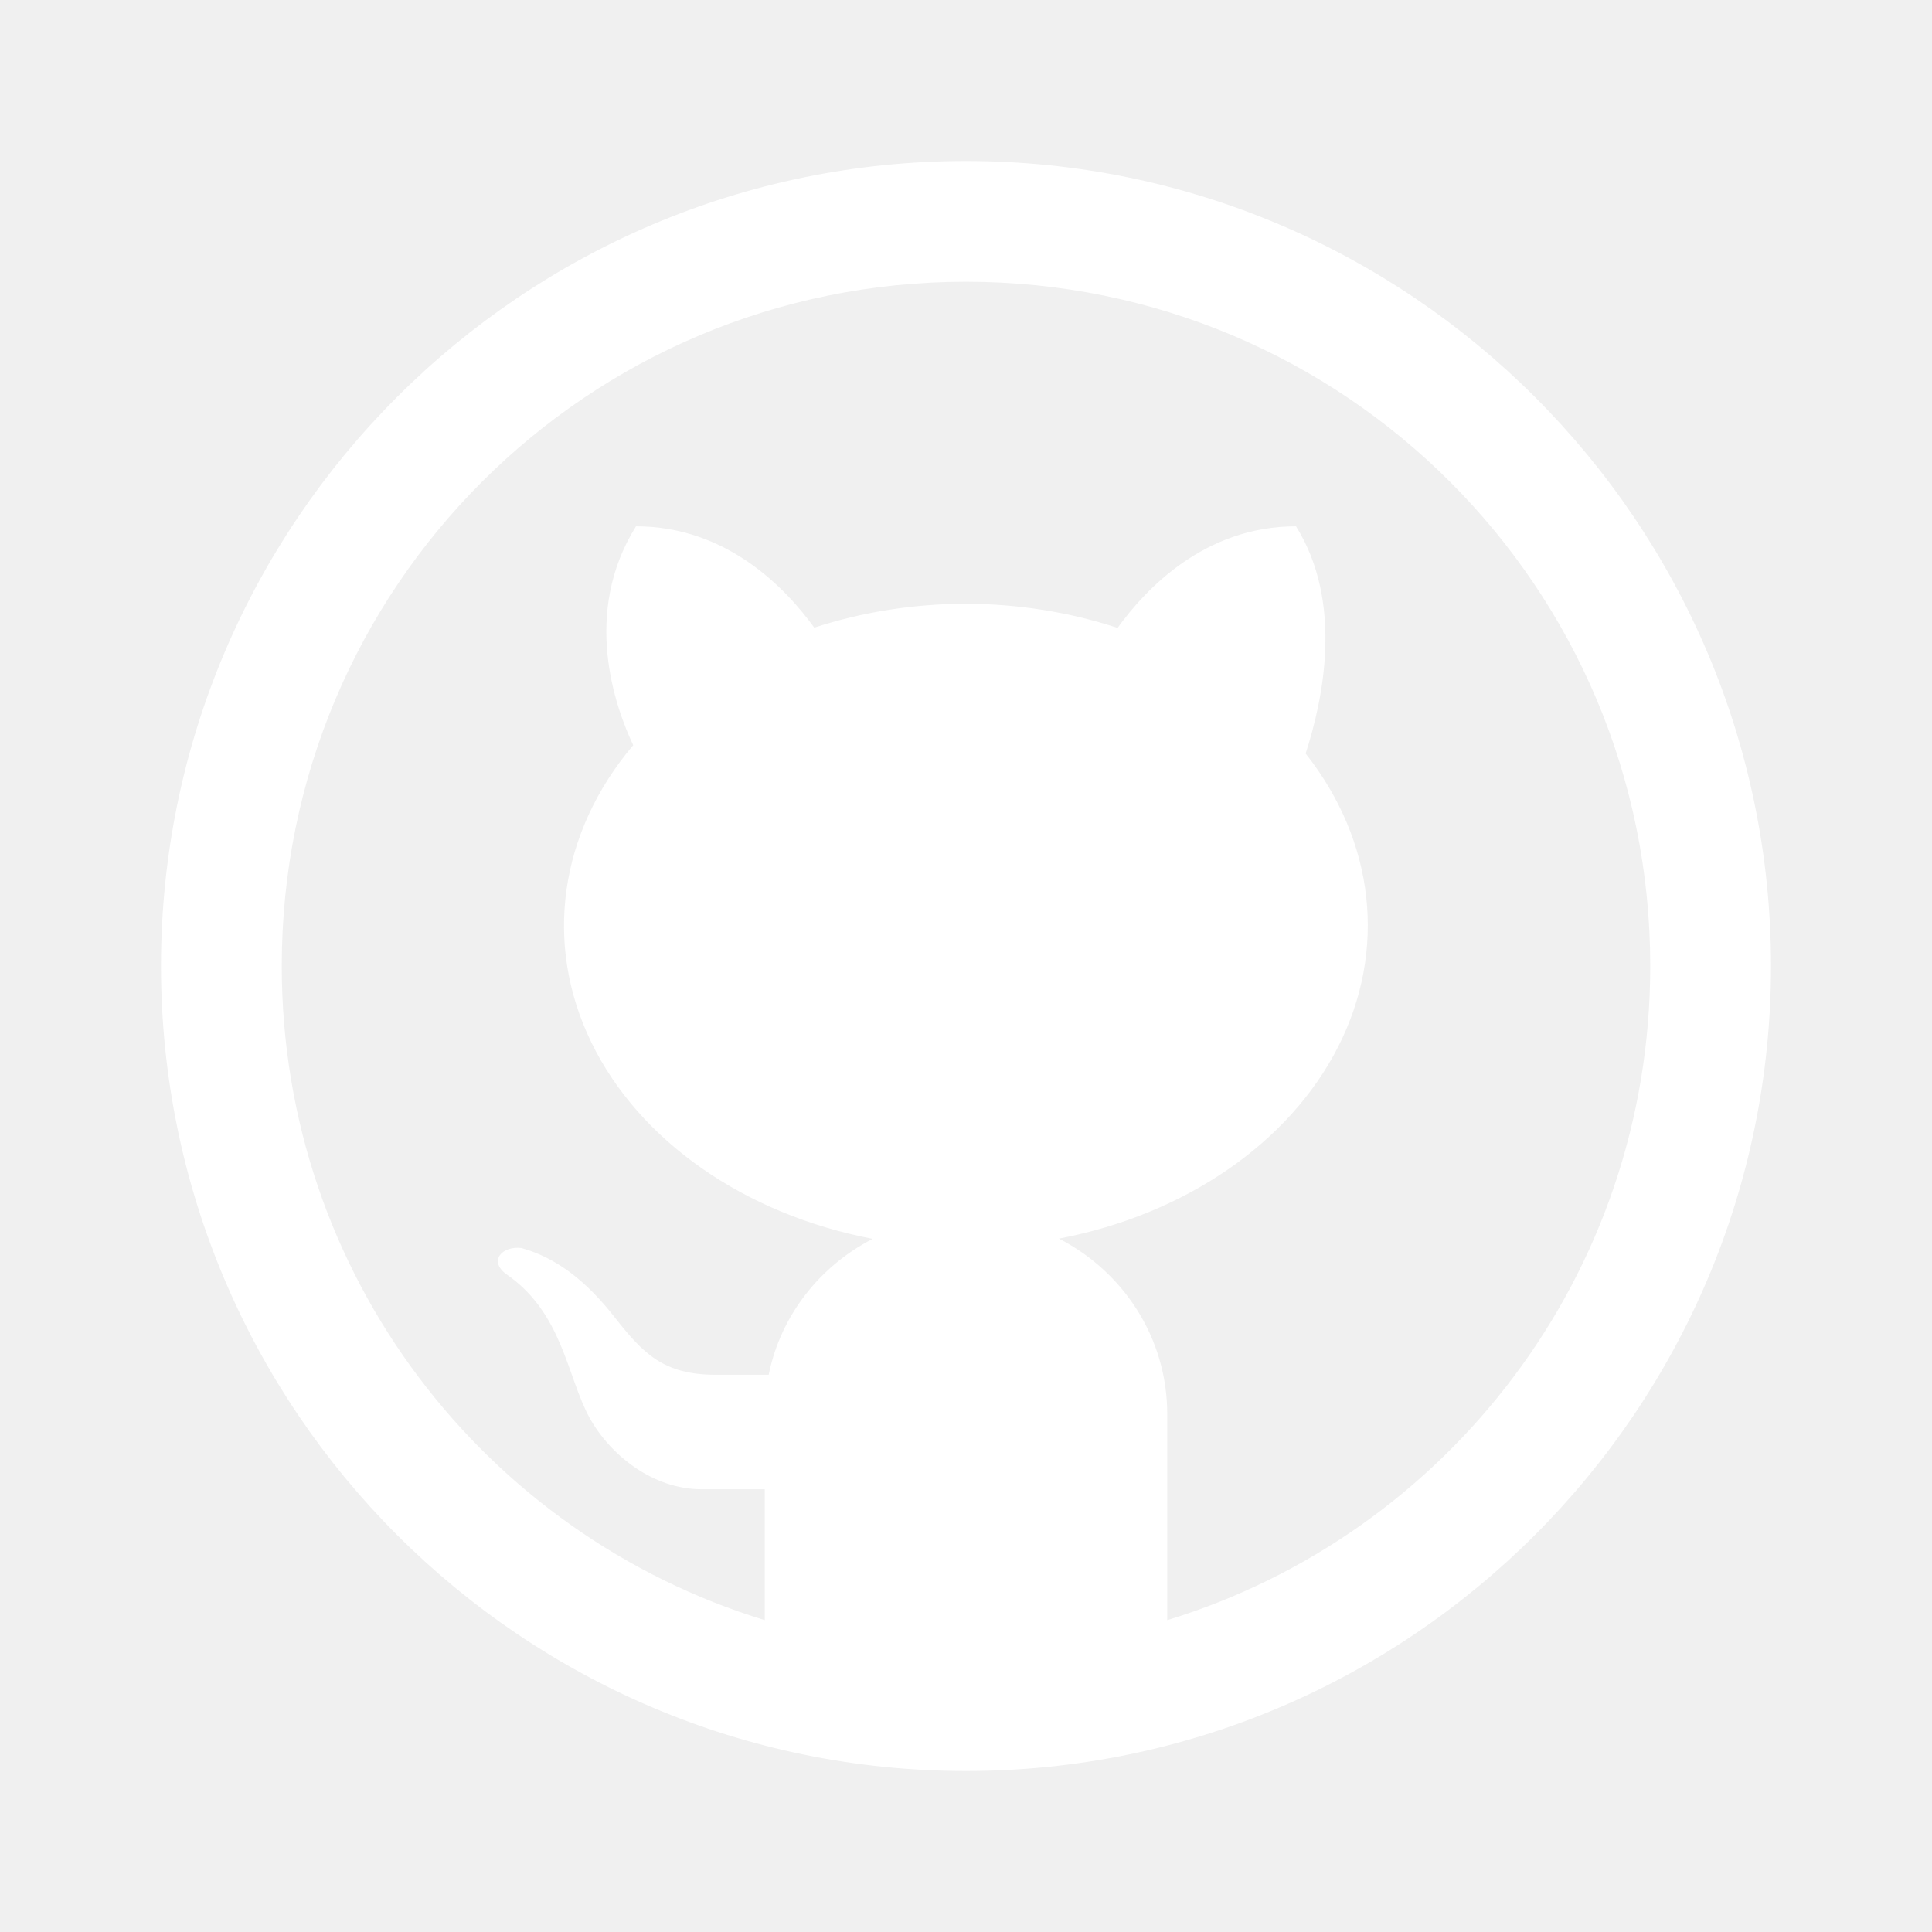
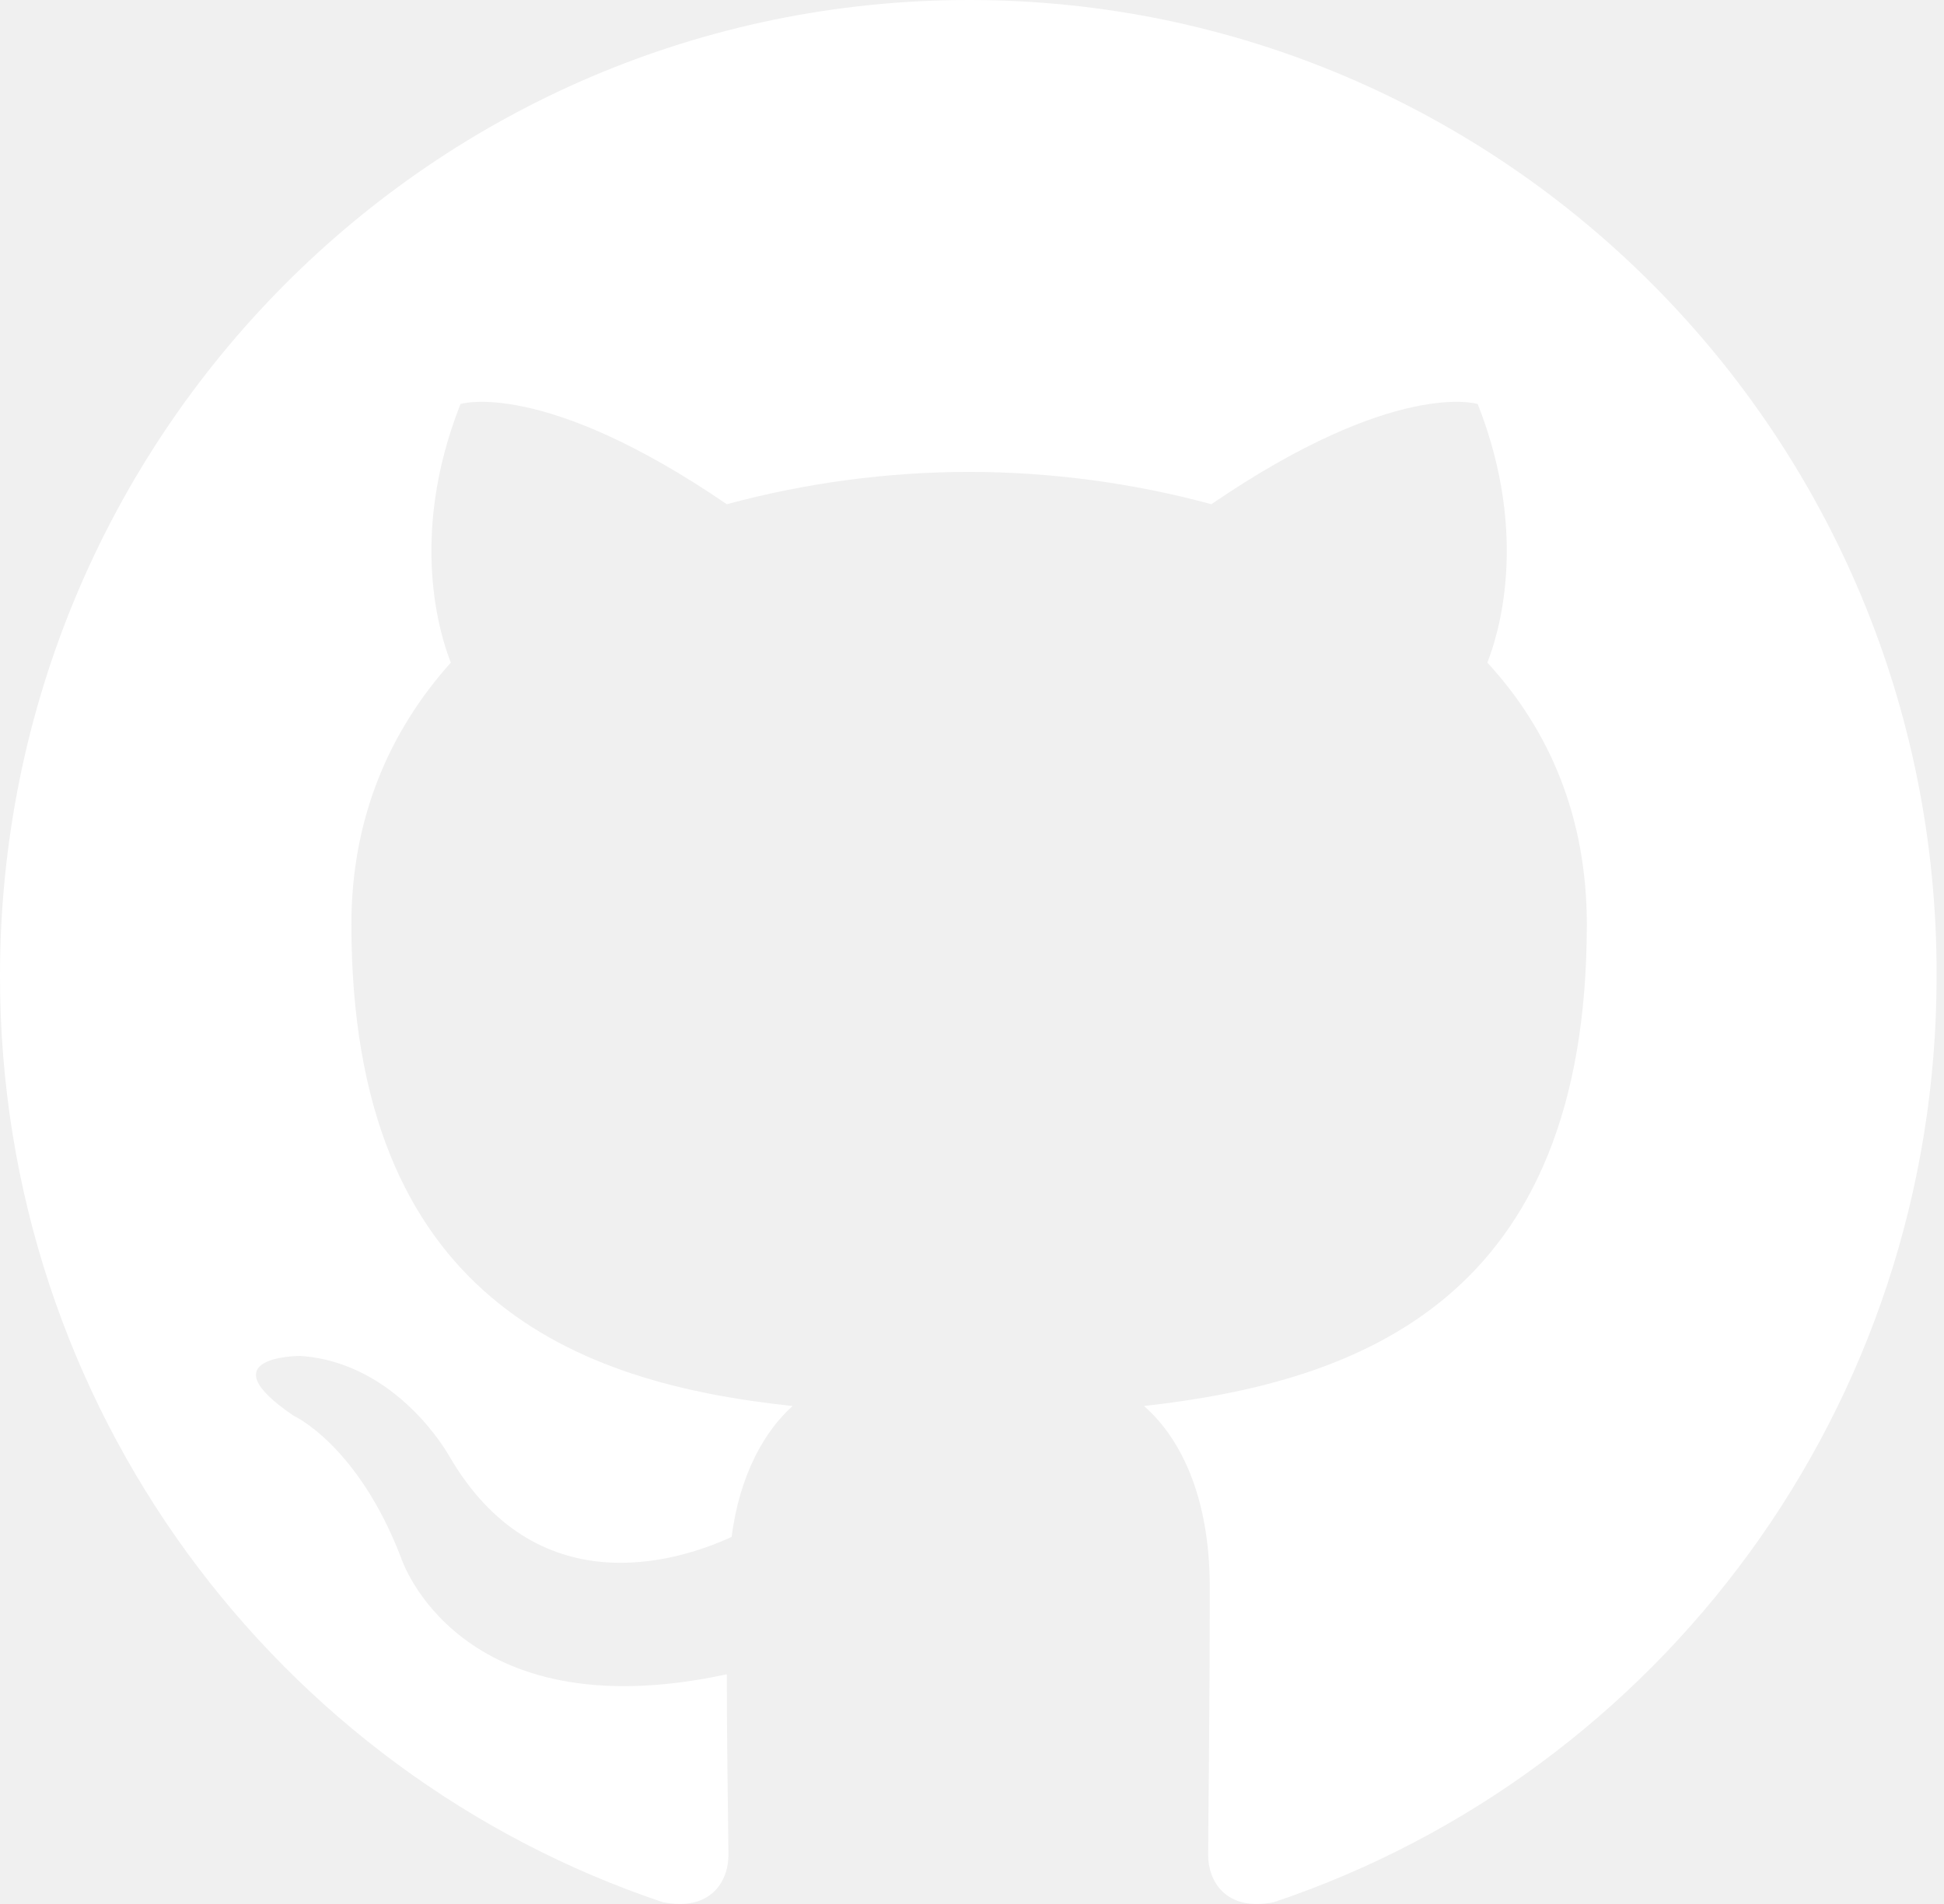
- <svg xmlns="http://www.w3.org/2000/svg" fill="#FFFFFF" viewBox="0 0 48 48" width="48px" height="48px">
-   <path d="M 24 4 C 12.972 4 4 12.972 4 24 C 4 35.028 12.972 44 24 44 C 35.028 44 44 35.028 44 24 C 44 12.972 35.028 4 24 4 z M 24 7 C 33.407 7 41 14.593 41 24 C 41 31.665 35.957 38.123 29 40.252 L 29 35.137 C 29 33.227 27.899 31.589 26.309 30.773 A 10 8 0 0 0 32.438 18.721 C 32.881 17.355 33.377 14.961 32.199 13.076 C 29.929 13.076 28.465 14.632 27.766 15.6 A 10 8 0 0 0 24 15 A 10 8 0 0 0 20.23 15.594 C 19.53 14.626 18.066 13.076 15.801 13.076 C 14.45 15.239 15.285 17.565 15.732 18.514 A 10 8 0 0 0 21.682 30.779 C 20.375 31.452 19.397 32.674 19.098 34.156 L 17.783 34.156 C 16.486 34.156 15.982 33.629 15.281 32.74 C 14.589 31.851 13.845 31.254 12.951 31.006 C 12.469 30.955 12.144 31.321 12.564 31.646 C 13.983 32.612 14.081 34.194 14.65 35.229 C 15.168 36.161 16.23 37 17.43 37 L 19 37 L 19 40.252 C 12.043 38.123 7 31.665 7 24 C 7 14.593 14.593 7 24 7 z" />
+ <svg xmlns="http://www.w3.org/2000/svg" width="98" height="96">
+   <path fill-rule="evenodd" clip-rule="evenodd" d="M48.854 0C21.839 0 0 22 0 49.217c0 21.756 13.993 40.172 33.405 46.69 2.427.49 3.316-1.059 3.316-2.362 0-1.141-.08-5.052-.08-9.127-13.59 2.934-16.42-5.867-16.42-5.867-2.184-5.704-5.42-7.17-5.42-7.17-4.448-3.015.324-3.015.324-3.015 4.934.326 7.523 5.052 7.523 5.052 4.367 7.496 11.404 5.378 14.235 4.074.404-3.178 1.699-5.378 3.074-6.6-10.839-1.141-22.243-5.378-22.243-24.283 0-5.378 1.94-9.778 5.014-13.2-.485-1.222-2.184-6.275.486-13.038 0 0 4.125-1.304 13.426 5.052a46.97 46.97 0 0 1 12.214-1.63c4.125 0 8.33.571 12.213 1.63 9.302-6.356 13.427-5.052 13.427-5.052 2.67 6.763.97 11.816.485 13.038 3.155 3.422 5.015 7.822 5.015 13.2 0 18.905-11.404 23.06-22.324 24.283 1.78 1.548 3.316 4.481 3.316 9.126 0 6.6-.08 11.897-.08 13.526 0 1.304.89 2.853 3.316 2.364 19.412-6.52 33.405-24.935 33.405-46.691C97.707 22 75.788 0 48.854 0z" fill="#fff" />
</svg>
